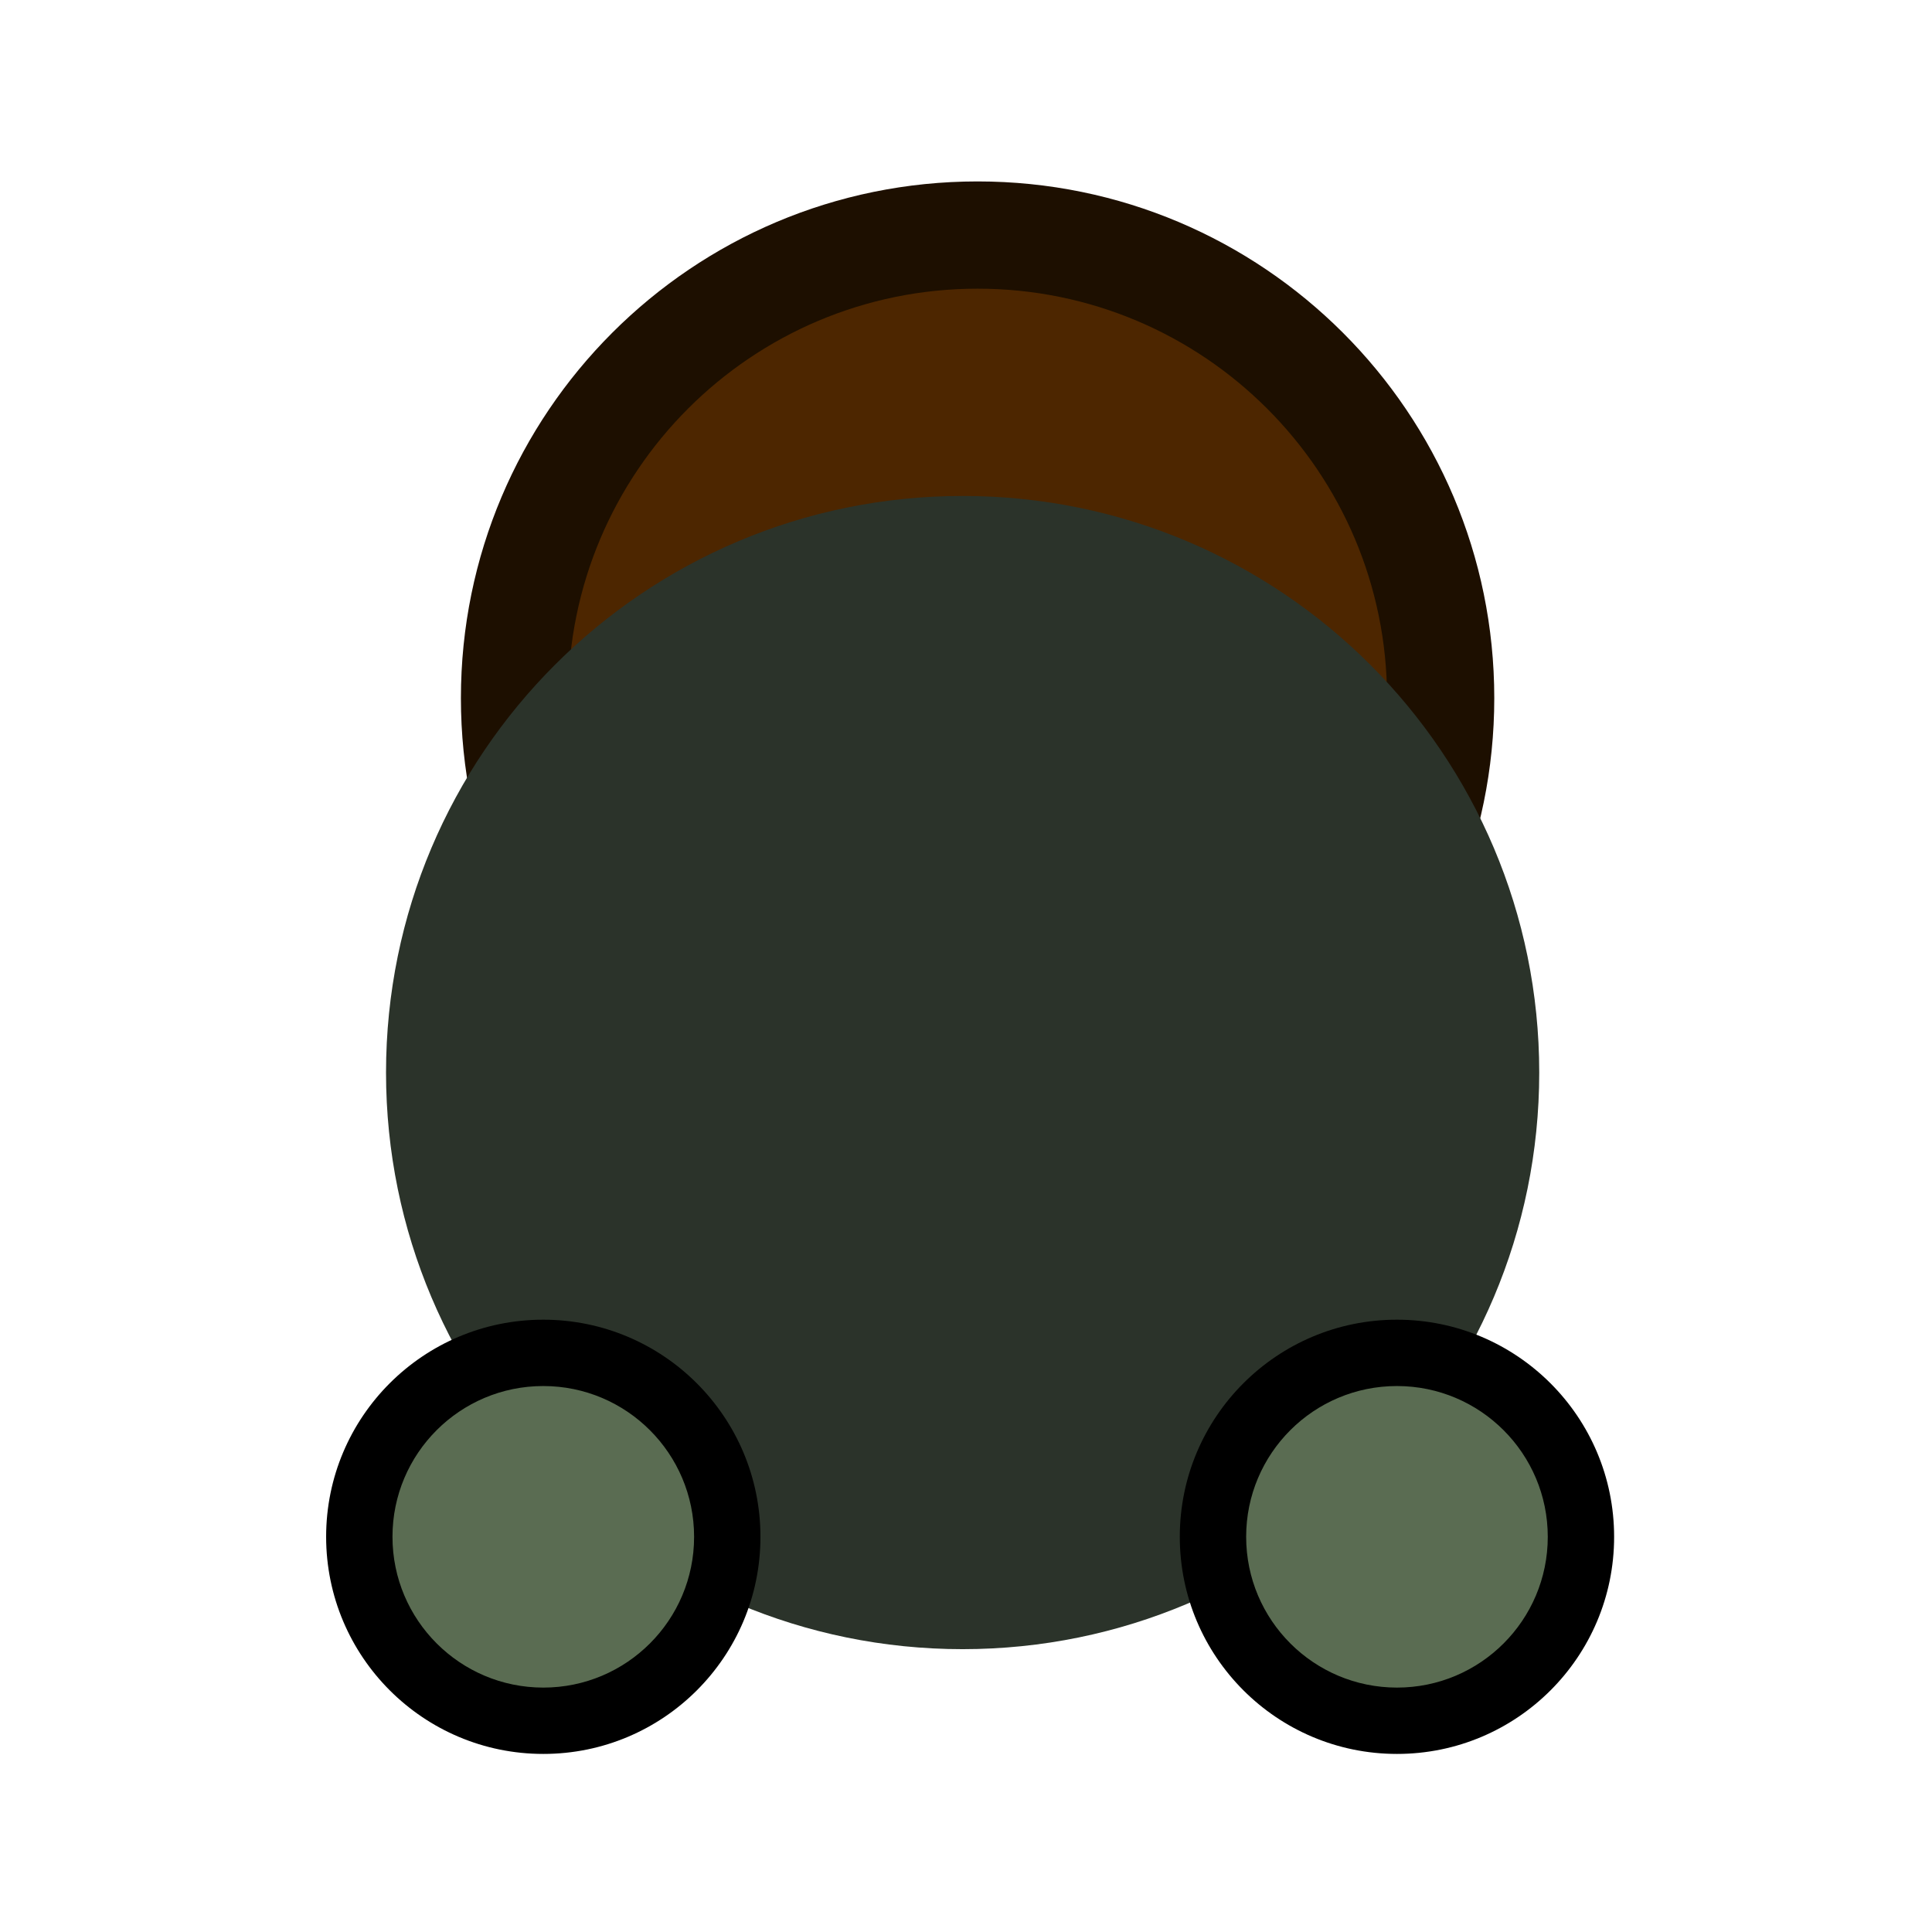
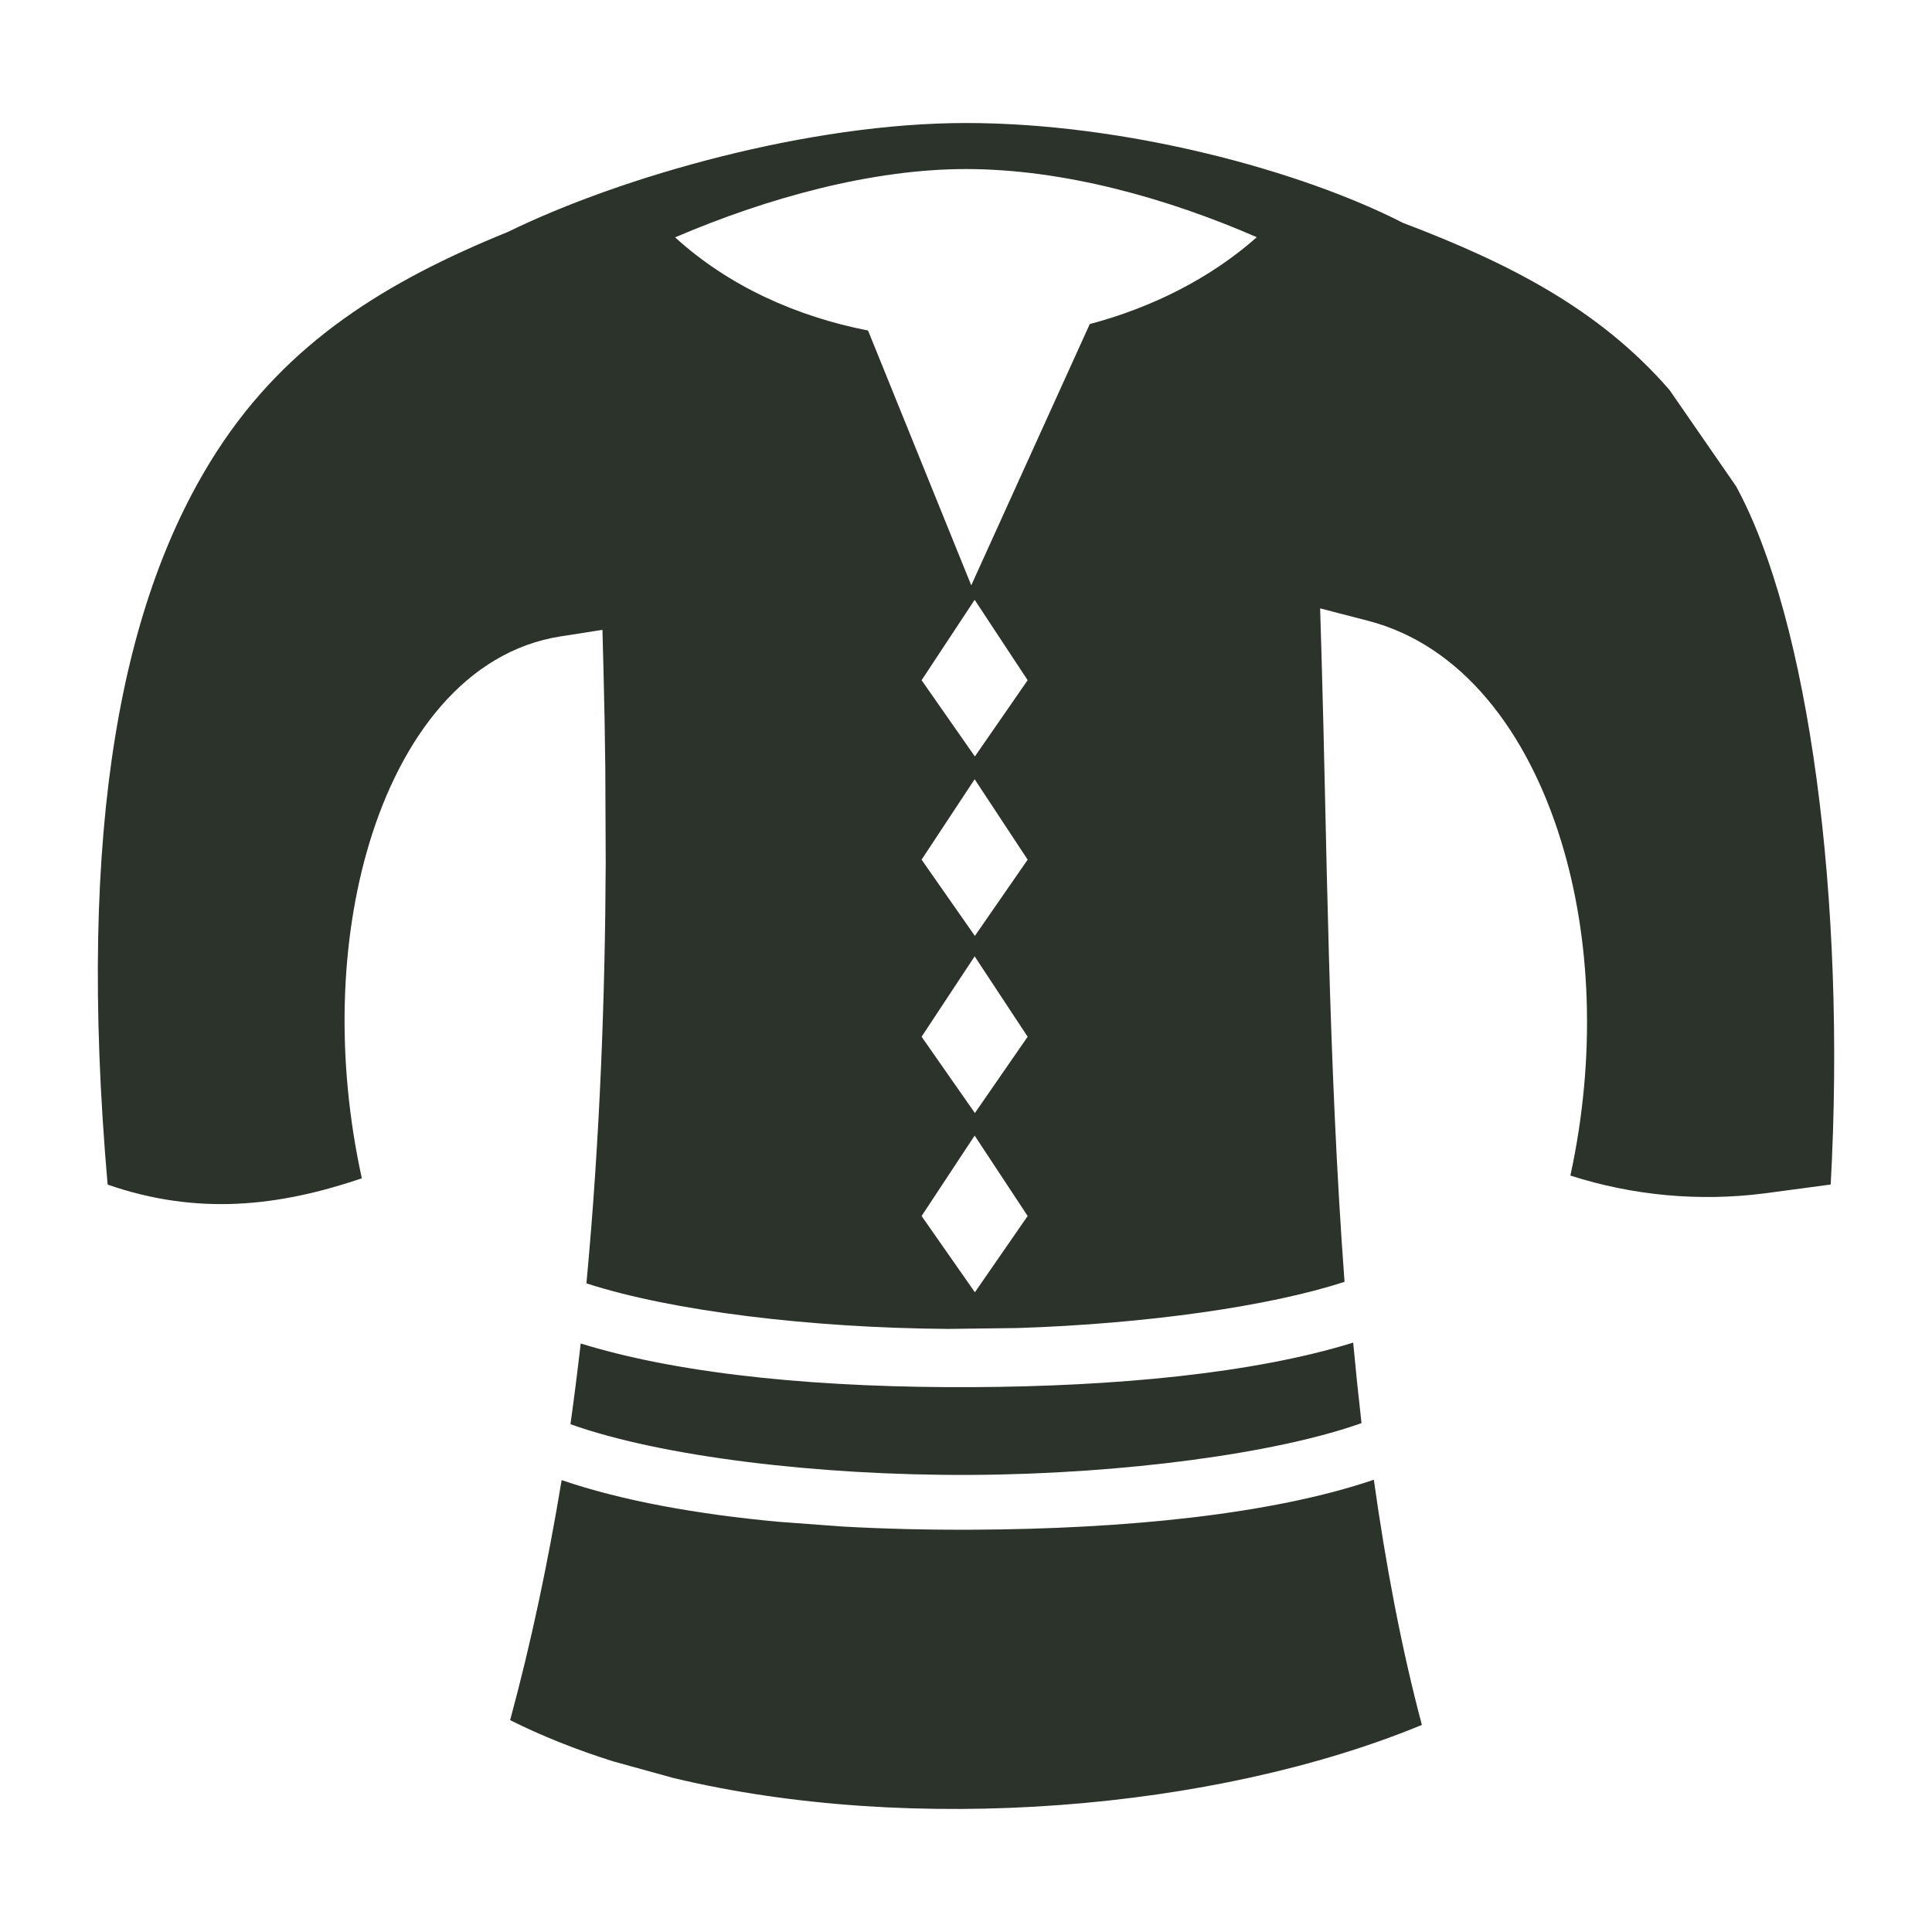
- <svg xmlns="http://www.w3.org/2000/svg" width="129" height="129" viewBox="0 0 129 129" fill="none">
-   <path d="M34.355 46.614C34.355 63.69 48.198 77.532 65.274 77.532C82.35 77.531 96.193 63.688 96.193 46.612C96.193 29.536 82.35 15.694 65.274 15.694C48.198 15.695 34.355 29.538 34.355 46.614Z" fill="#4D2600" />
-   <path fill-rule="evenodd" clip-rule="evenodd" d="M92.613 46.612C92.613 31.514 80.373 19.274 65.274 19.275C50.175 19.275 37.935 31.515 37.935 46.614C37.935 61.713 50.175 73.953 65.274 73.952C80.373 73.951 92.613 61.711 92.613 46.612ZM65.274 12.114C84.327 12.114 99.773 27.559 99.773 46.612C99.773 65.665 84.327 81.111 65.274 81.112C46.221 81.113 30.775 65.668 30.775 46.614C30.775 27.561 46.221 12.115 65.274 12.114Z" fill="#1D0F00" />
-   <path d="M25.775 71.616C25.775 92.879 43.012 110.115 64.275 110.115C85.538 110.114 102.775 92.876 102.775 71.613C102.775 50.35 85.538 33.114 64.275 33.115C43.012 33.115 25.775 50.353 25.775 71.616Z" fill="#2B332A" />
-   <path d="M23.99 102.61C23.99 109.394 29.49 114.894 36.275 114.895C43.059 114.896 48.56 109.399 48.56 102.615C48.56 95.832 43.059 90.332 36.275 90.331C29.49 90.329 23.99 95.827 23.99 102.61Z" fill="#5A6C52" />
-   <path fill-rule="evenodd" clip-rule="evenodd" d="M36.275 88.116C44.283 88.118 50.775 94.61 50.775 102.616C50.775 110.623 44.283 117.112 36.275 117.11C28.267 117.109 21.776 110.617 21.776 102.61C21.776 94.604 28.267 88.115 36.275 88.116ZM46.345 102.615C46.345 97.055 41.837 92.547 36.275 92.546C30.714 92.545 26.206 97.051 26.206 102.611C26.206 108.171 30.714 112.679 36.275 112.681C41.837 112.682 46.345 108.175 46.345 102.615Z" fill="black" />
-   <path d="M80.99 102.61C80.99 109.394 86.49 114.894 93.275 114.895C100.06 114.896 105.56 109.399 105.56 102.615C105.56 95.832 100.06 90.332 93.275 90.331C86.49 90.329 80.99 95.827 80.99 102.61Z" fill="#5A6C52" />
-   <path fill-rule="evenodd" clip-rule="evenodd" d="M93.275 88.116C101.284 88.118 107.775 94.61 107.775 102.616C107.775 110.623 101.284 117.112 93.275 117.11C85.267 117.109 78.775 110.617 78.775 102.61C78.775 94.604 85.267 88.115 93.275 88.116ZM103.345 102.615C103.345 97.055 98.837 92.547 93.275 92.546C87.714 92.545 83.206 97.051 83.206 102.611C83.206 108.171 87.714 112.679 93.275 112.681C98.837 112.682 103.345 108.175 103.345 102.615Z" fill="black" />
+ <svg xmlns="http://www.w3.org/2000/svg" width="128" height="128">
+   <path d="M63.993 8.15c-10.38 0-22.796 3.526-30.355 7.22-8.038 3.266-14.581 7.287-19.253 14.509C8.102 39.594 5.051 54.6 7.13 78.482c5.964 2.07 11.333 1.45 16.842-.415-1.727-7.884-1.448-15.764.496-22.204 2.126-7.044 6.404-12.722 12.675-13.701l2.77-.432.074 2.803c.054 2.043.09 4.17.116 6.335l.027 6.312c-.037 8.798-.382 18.286-1.277 27.845 5.637 1.831 14.806 2.954 23.964 3.019l4.597-.058c8.53-.275 16.742-1.449 21.665-3.063-1.093-14.65-1.166-29.434-1.52-41.334l-.097-3.283 3.18.824c6.238 1.617 10.55 7.376 12.76 14.507 2.02 6.51 2.353 14.37.64 22.248a29.764 29.764 0 0 0 12.847 1.181l4.399-.588c1.033-18.811-1.433-37.403-6.27-46.264l-4.408-6.376c-4.647-5.357-10.62-8.399-17.665-11.074-6.746-3.458-18.358-6.614-28.95-6.614zm0 3.05c6.494 0 13.37 1.942 19.274 4.516-3.123 2.758-6.971 4.665-11.067 5.754l-7.852 17.31-6.838-16.882c-4.757-.93-9.26-2.957-12.783-6.174C50.9 13.081 57.809 11.2 63.993 11.2zm.58 28.539l3.512 5.327-3.497 5.053-3.53-5.053zm0 11.888l3.512 5.328-3.497 5.052-3.53-5.053 3.514-5.327zm0 11.733l3.512 5.327-3.497 5.054-3.53-5.054zm0 11.876l3.512 5.327-3.497 5.054-3.53-5.053 3.514-5.327zm25.079 13.715c-6.61 2.055-15.829 2.907-25.277 2.951-9.5.045-18.965-.744-25.902-2.892-.205 1.785-.43 3.569-.678 5.347 5.968 2.132 16.346 3.408 26.497 3.36 10.143-.05 20.355-1.444 25.912-3.433a241.302 241.302 0 0 1-.552-5.333zm1.368 9.086c-6.782 2.308-16.533 3.262-26.53 3.31-2.935.015-5.866-.052-8.724-.213l-4.227-.315c-5.358-.5-10.307-1.382-14.329-2.758-.897 5.43-2.02 10.772-3.413 15.903 2.117 1.06 4.41 1.968 6.835 2.733l3.97 1.096c15.85 3.805 35.88 2.156 49.601-3.513-1.355-5.09-2.387-10.57-3.183-16.243z" fill="#2b332a" />
</svg>
